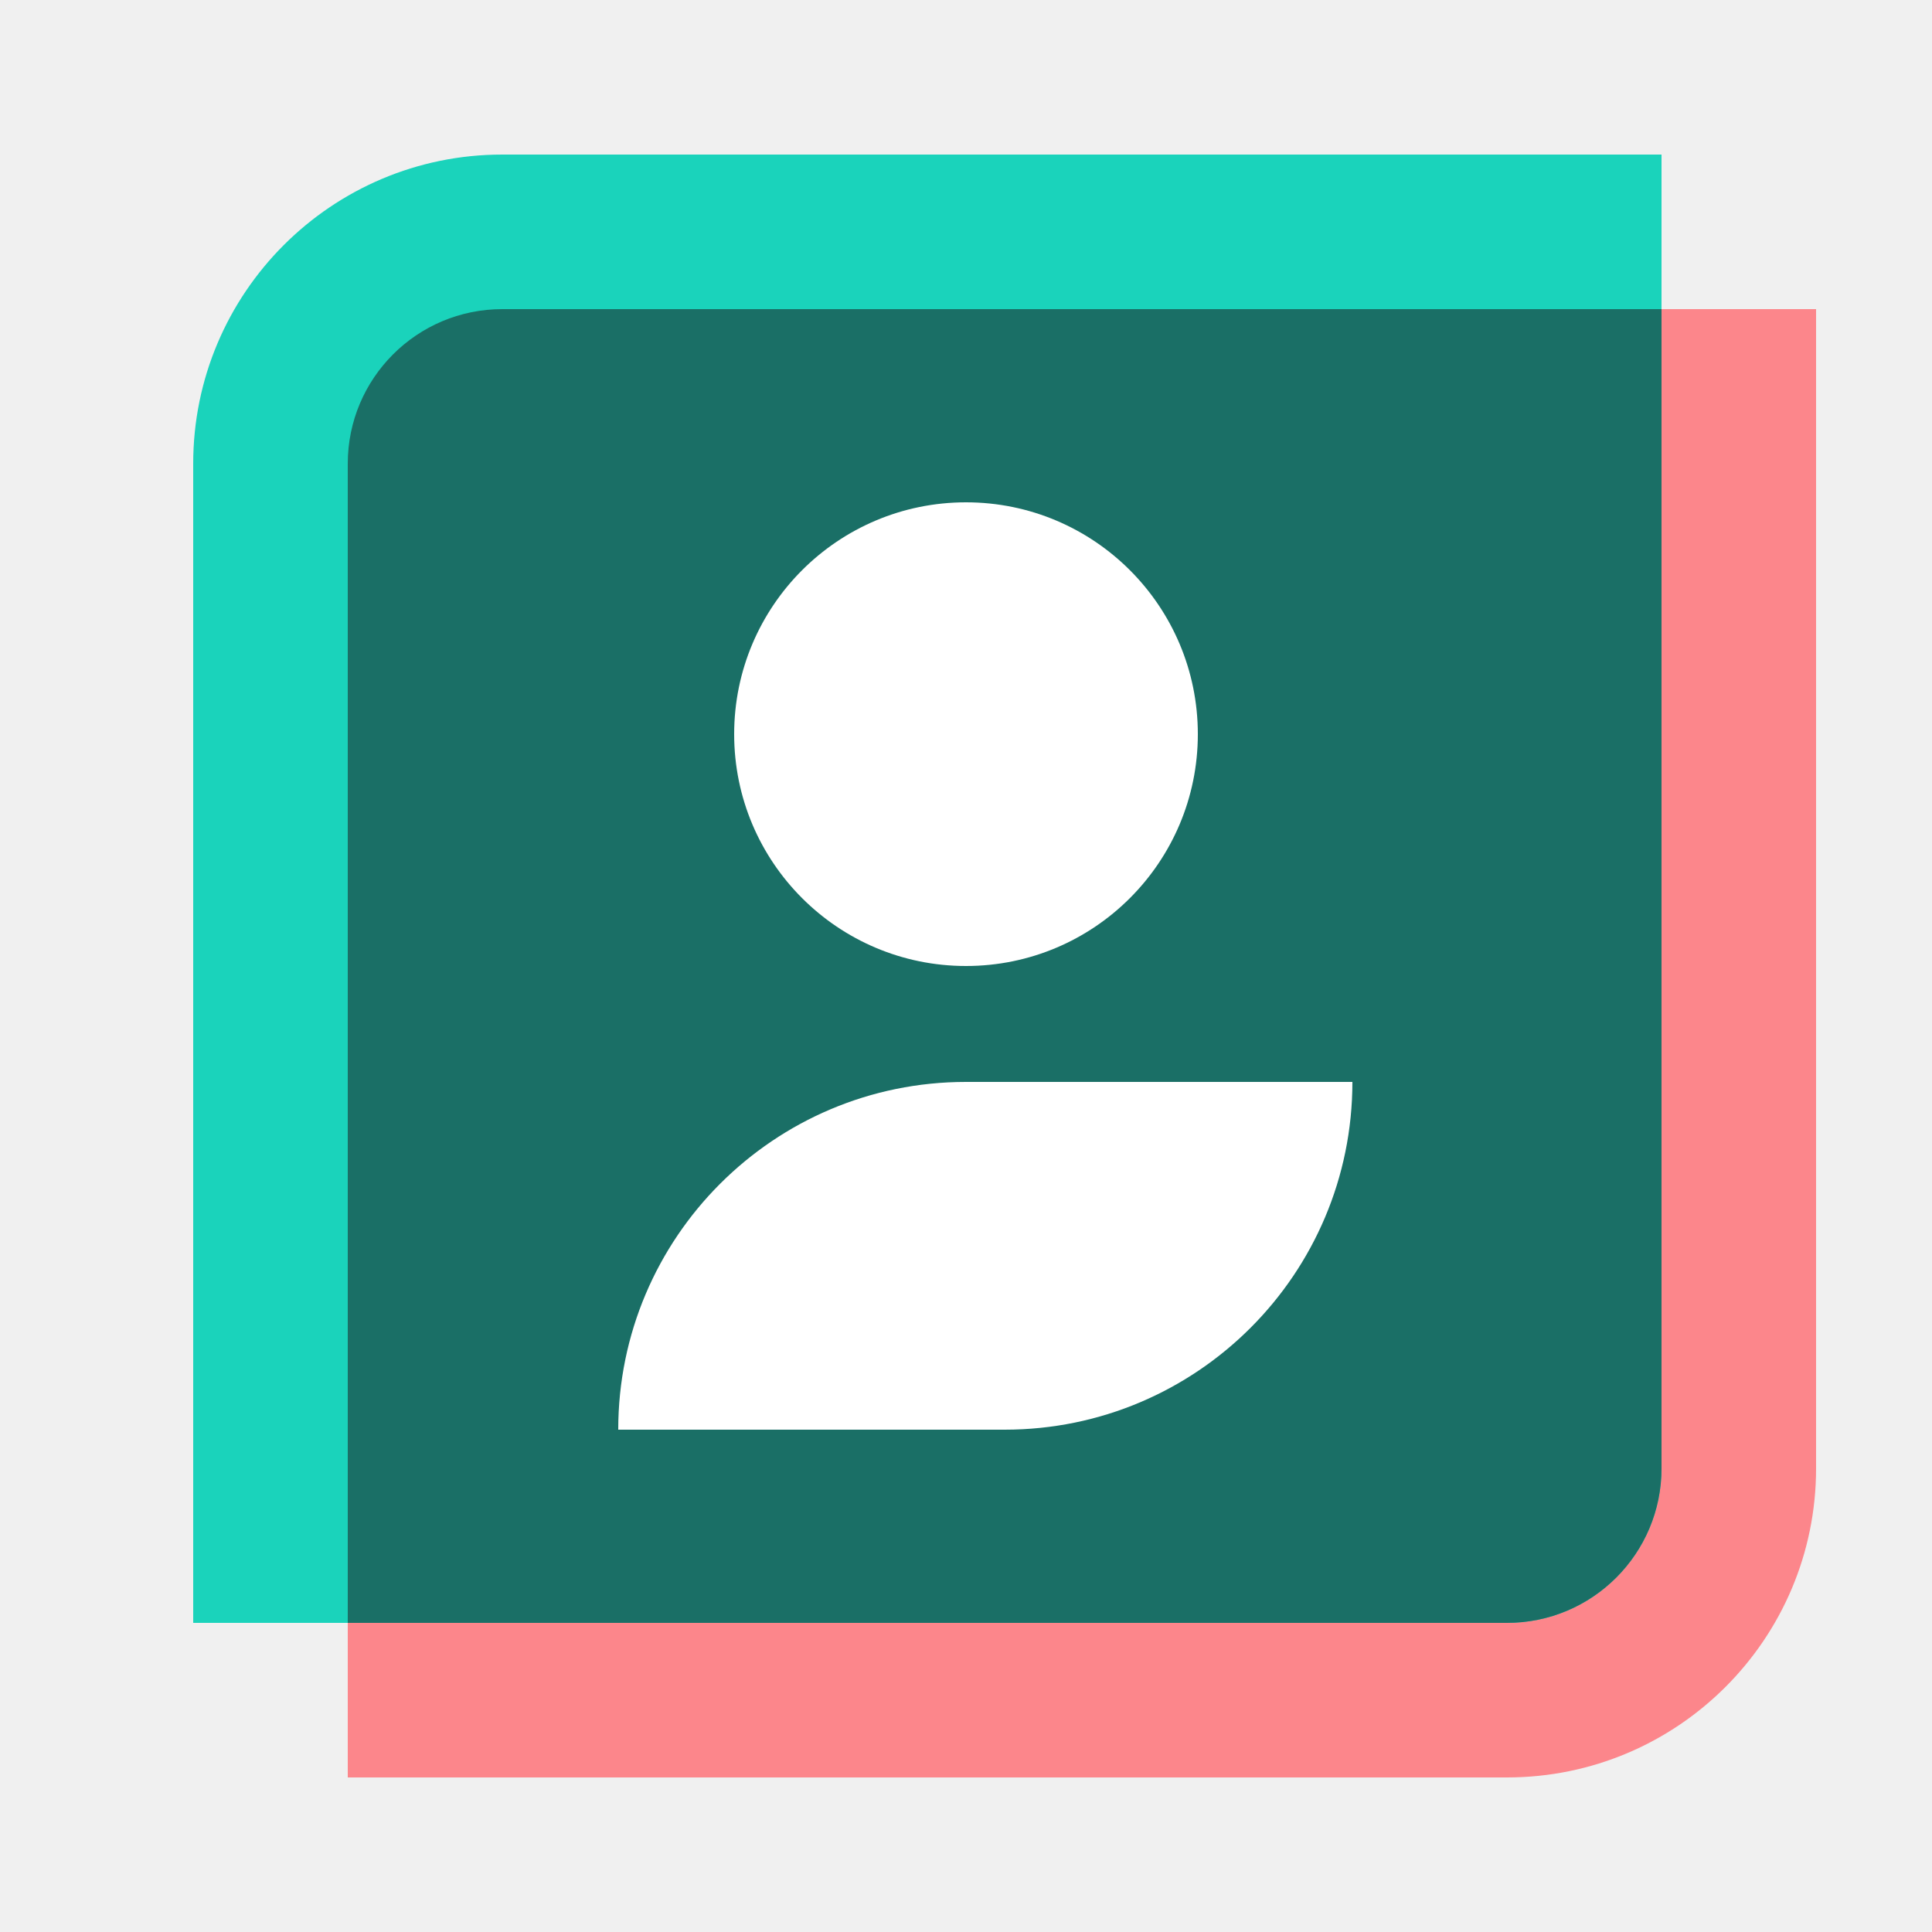
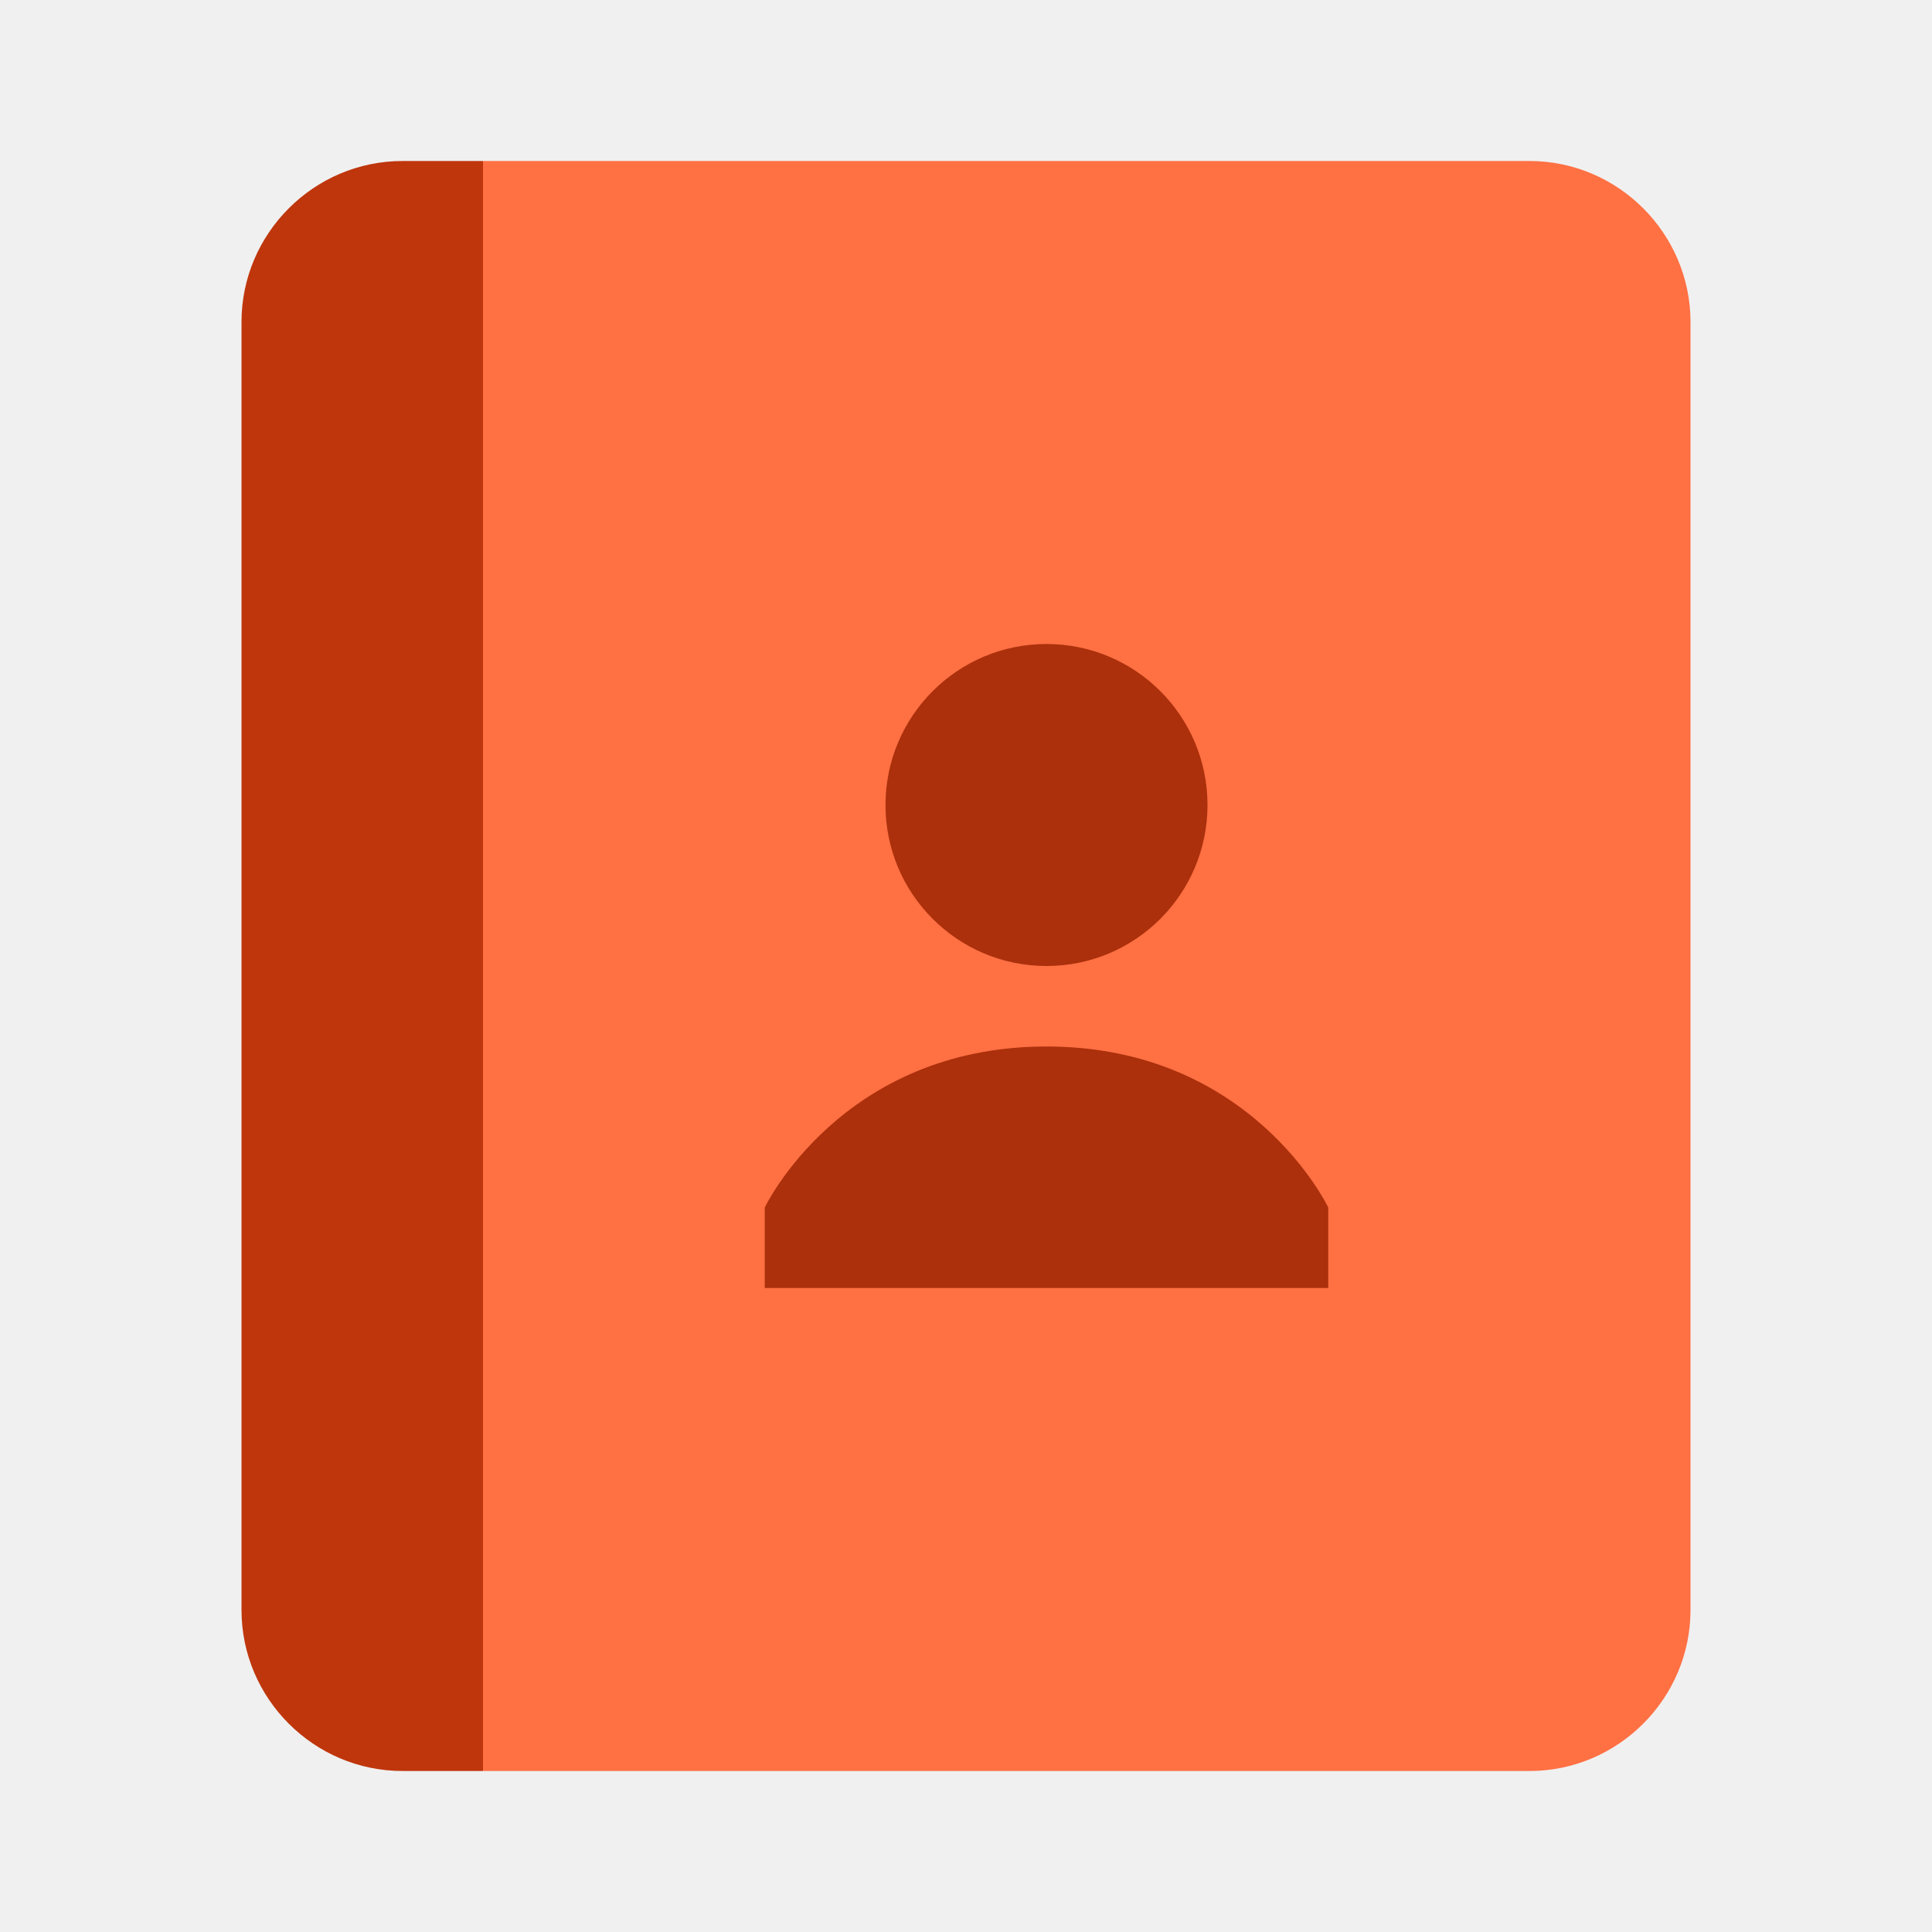
- <svg xmlns="http://www.w3.org/2000/svg" width="50" height="50" viewBox="0 0 50 50">
-   <path fill-rule="evenodd" clip-rule="evenodd" d="M39 46a8 8 0 0 0 8-8V8H13a4 4 0 0 0-4 4v34h30Z" fill="#FC868B" />
-   <path fill-rule="evenodd" clip-rule="evenodd" d="M39 42a4 4 0 0 0 4-4V4H13a8 8 0 0 0-8 8v30h34Z" fill="#1AD3BB" />
-   <path fill-rule="evenodd" clip-rule="evenodd" d="M43 38a4 4 0 0 1-4 4H9V12a4 4 0 0 1 4-4h30v30Z" fill="#1A6F66" />
-   <path d="M25 28a9 9 0 0 0-9 9h10a9 9 0 0 0 9-9H25Z" fill="#fff" />
-   <circle cx="25" cy="19" r="6" fill="#fff" />
+ <svg xmlns="http://www.w3.org/2000/svg" width="800px" height="800px" viewBox="0 0 1024 1024" class="icon" version="1.1" fill="#000000">
+   <g id="SVGRepo_bgCarrier" stroke-width="0" />
+   <g id="SVGRepo_tracerCarrier" stroke-linecap="round" stroke-linejoin="round" />
+   <g id="SVGRepo_iconCarrier">
+     <path d="M810.667 938.667H256V85.333h554.667c46.933 0 85.333 38.4 85.333 85.333v682.667c0 46.933-38.4 85.333-85.333 85.333z" fill="#FF7043" />
+     <path d="M213.333 85.333h42.667v853.333h-42.667c-46.933 0-85.333-38.4-85.333-85.333V170.667c0-46.933 38.4-85.333 85.333-85.333z" fill="#BF360C" />
+     <path d="M554.667 426.667m-85.333 0a85.333 85.333 0 1 0 170.667 0 85.333 85.333 0 1 0-170.667 0Z" fill="#AB300B" />
+     <path d="M704 640s-40.533-85.333-149.333-85.333-149.333 85.333-149.333 85.333v42.667h298.667v-42.667z" fill="#AB300B" />
+   </g>
</svg>
